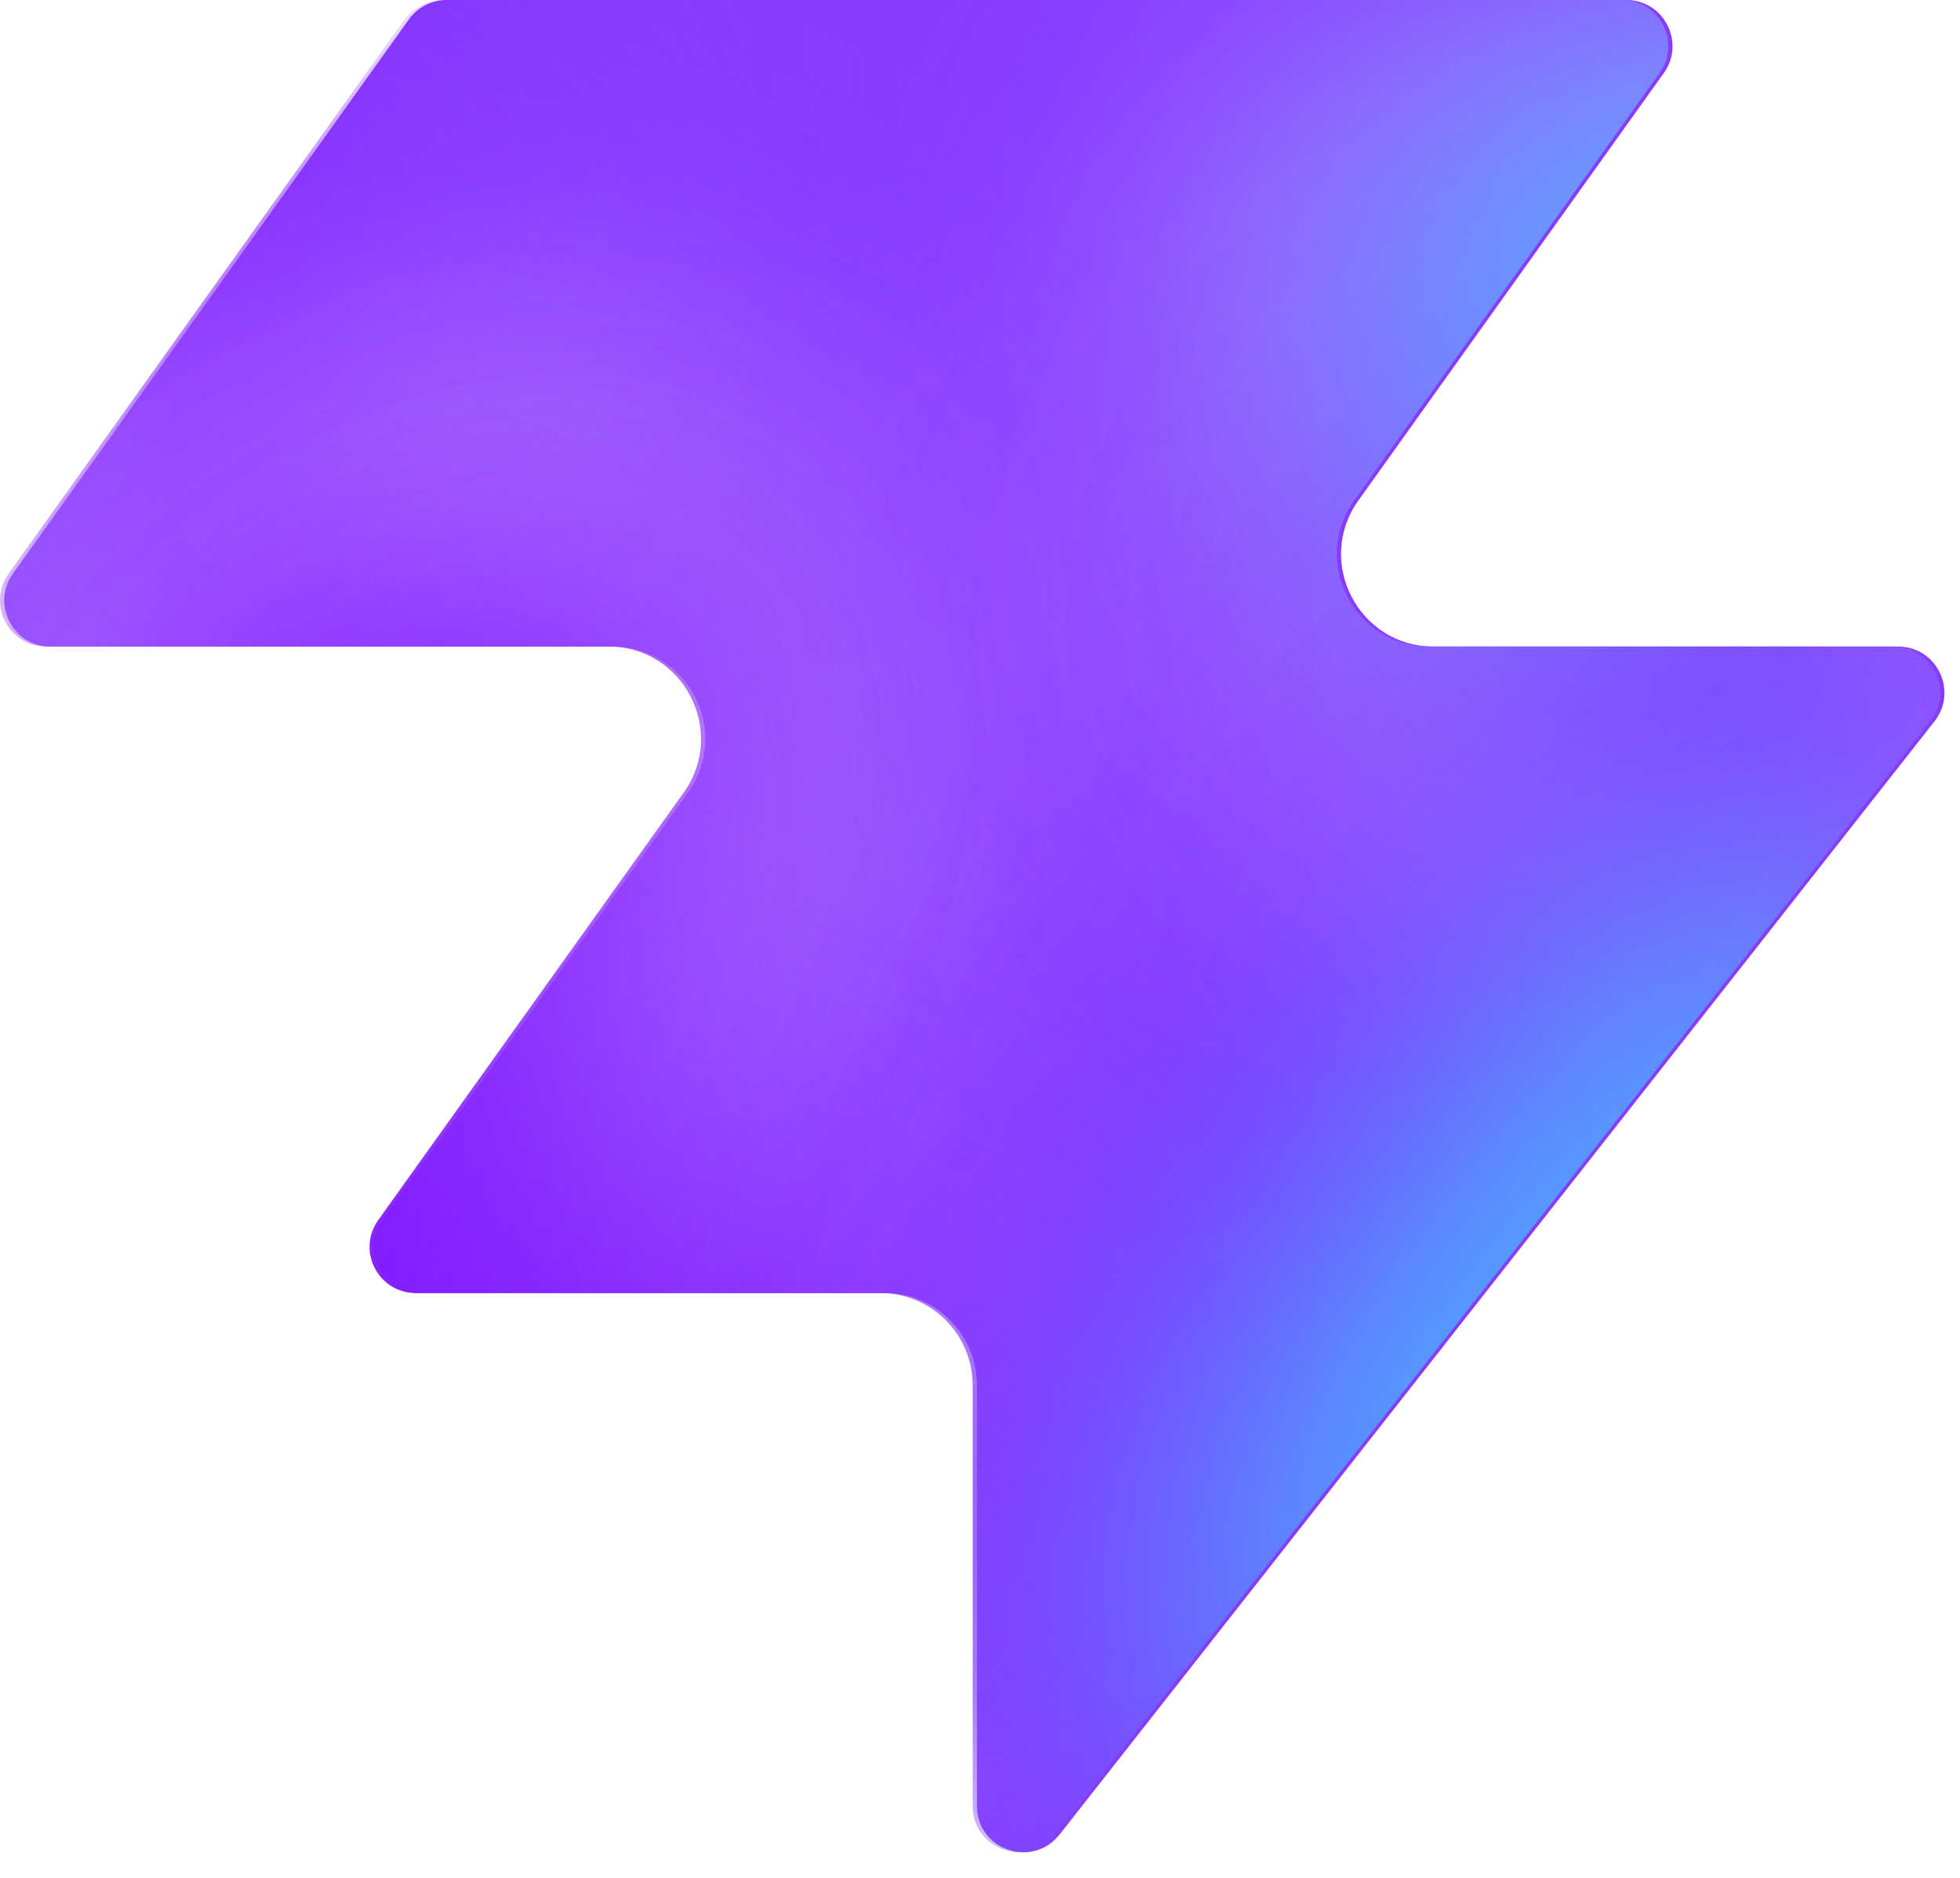
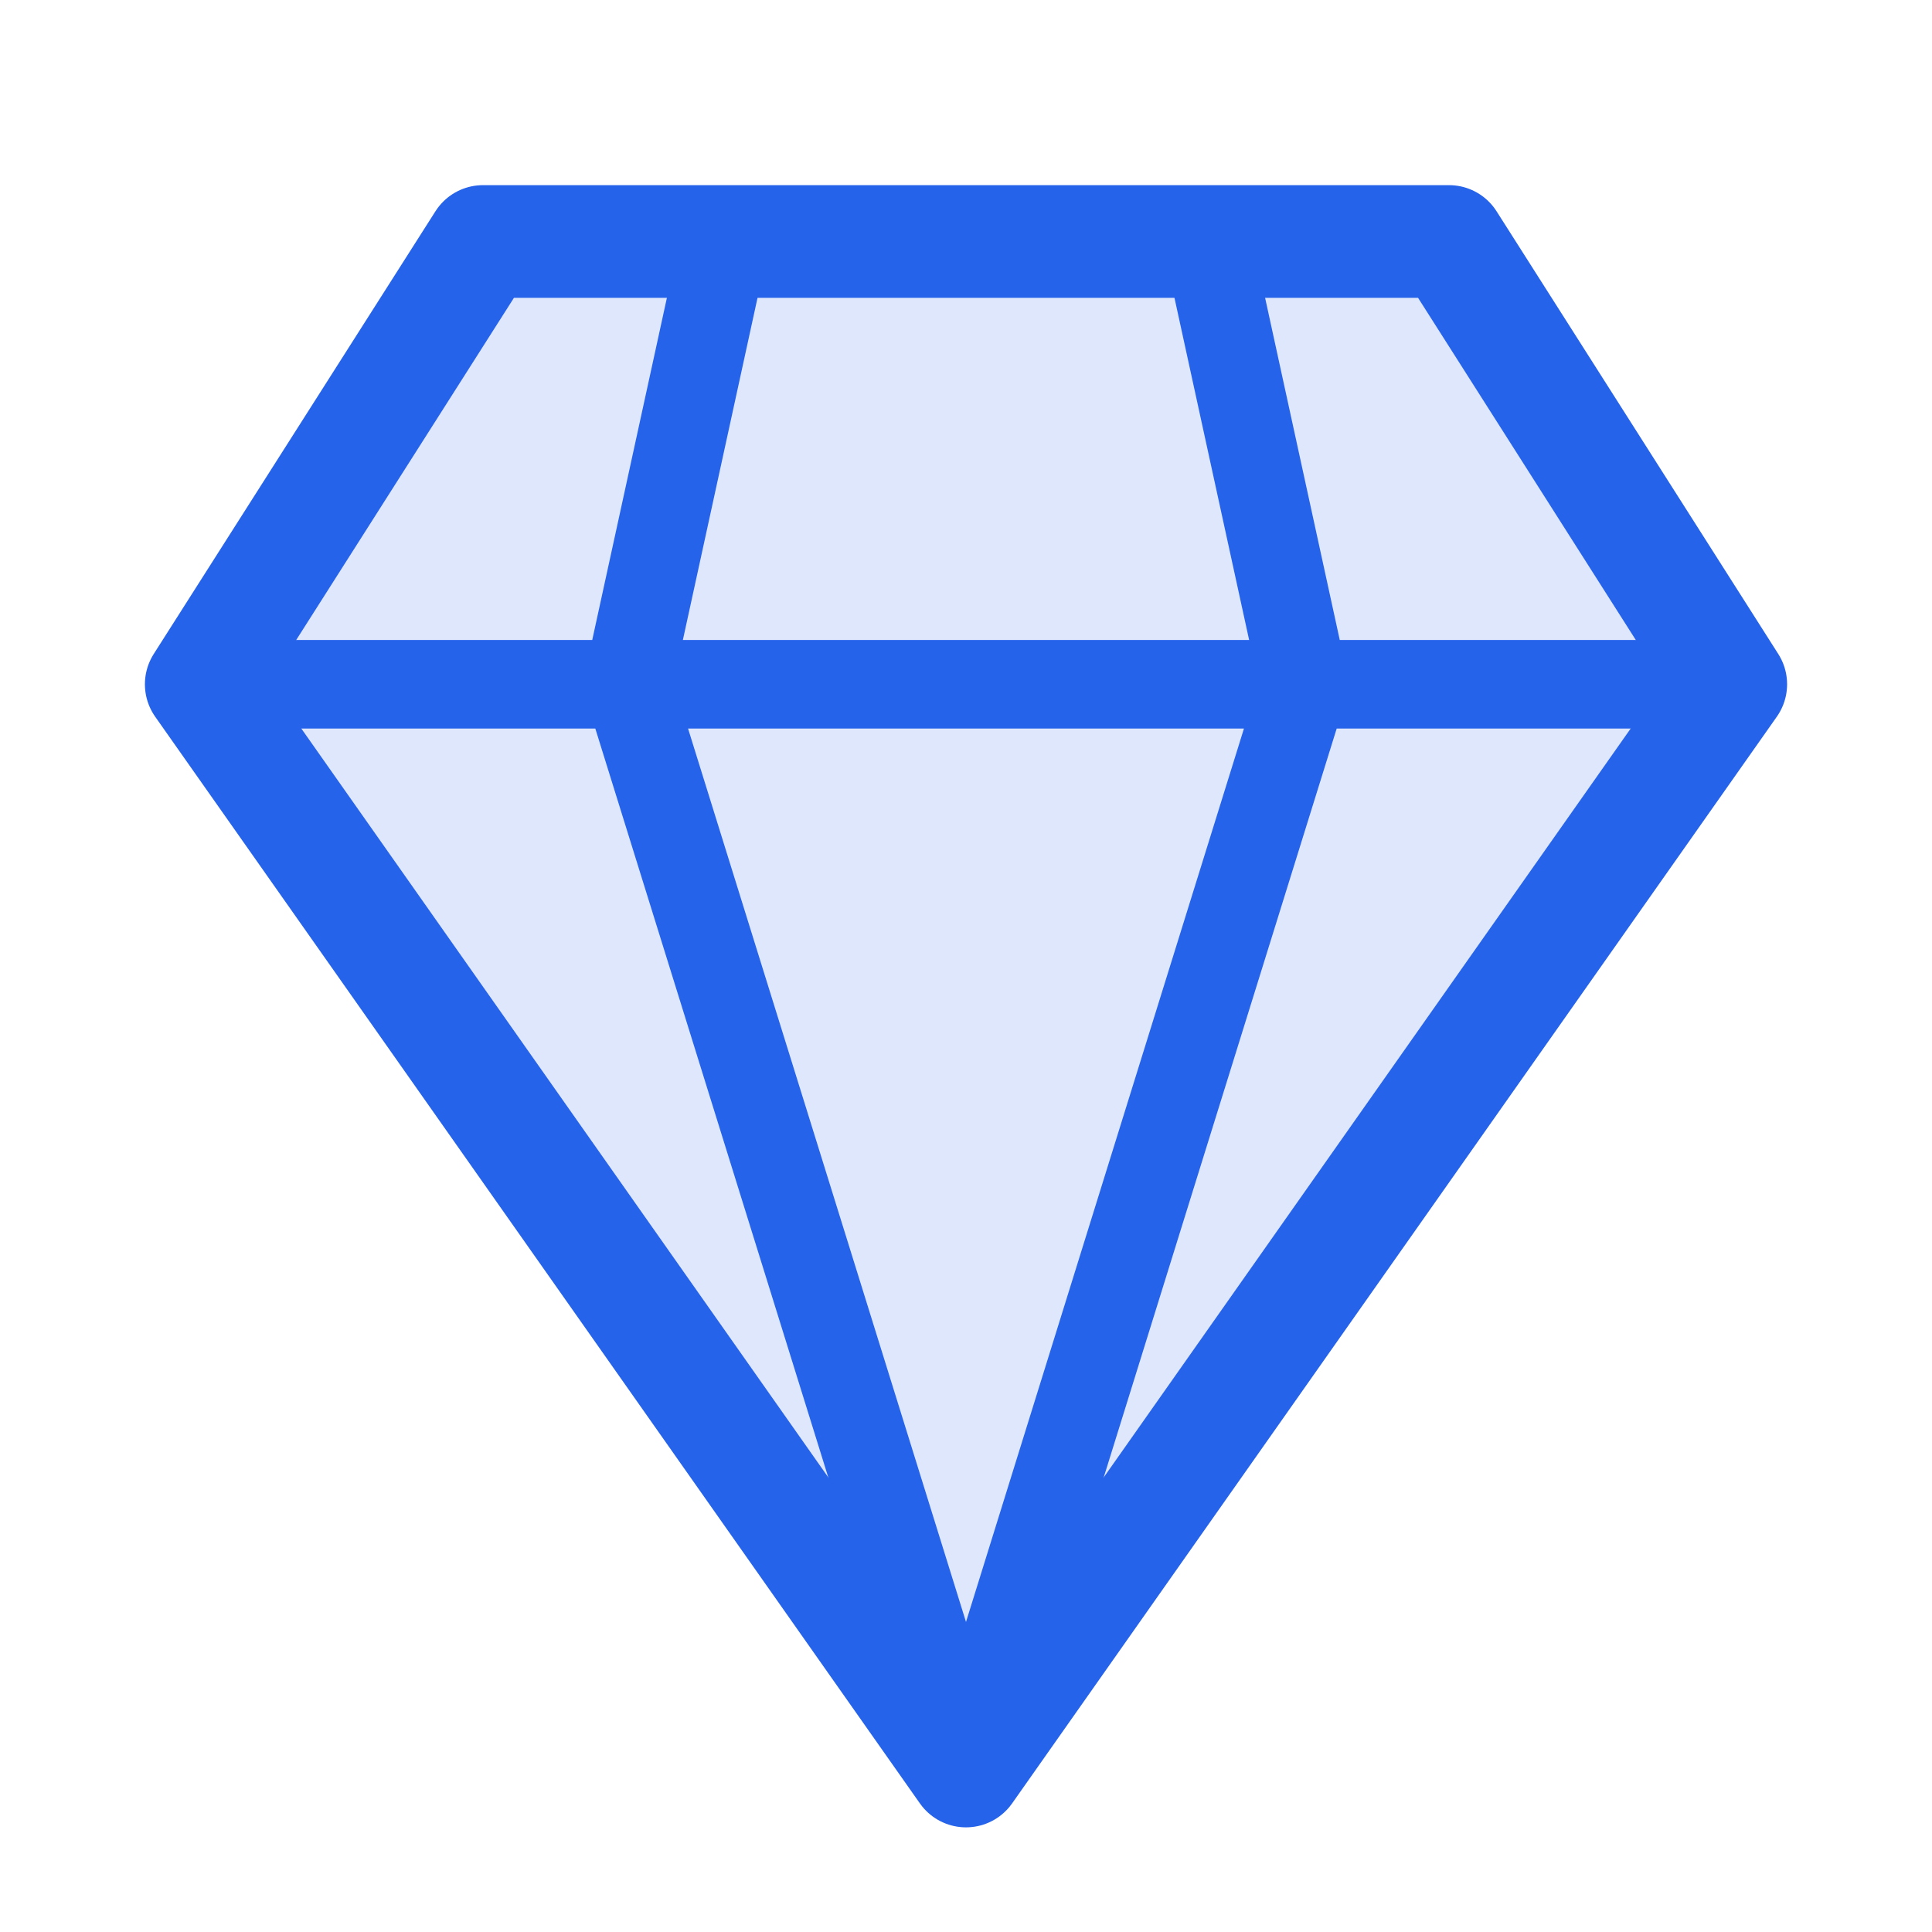
- <svg xmlns="http://www.w3.org/2000/svg" width="48" height="46" fill="none" viewBox="0 0 48 46">
-   <path fill="#863bff" d="M25.946 44.938c-.664.845-2.021.375-2.021-.698V33.937a2.26 2.26 0 0 0-2.262-2.262H10.287c-.92 0-1.456-1.04-.92-1.788l7.48-10.471c1.07-1.497 0-3.578-1.842-3.578H1.237c-.92 0-1.456-1.04-.92-1.788L10.013.474c.214-.297.556-.474.92-.474h28.894c.92 0 1.456 1.04.92 1.788l-7.48 10.471c-1.07 1.498 0 3.579 1.842 3.579h11.377c.943 0 1.473 1.088.89 1.83L25.947 44.94z" style="fill:#863bff;fill:color(display-p3 .525 .23 1);fill-opacity:1" />
-   <mask id="a" width="48" height="46" x="0" y="0" maskUnits="userSpaceOnUse" style="mask-type:alpha">
-     <path fill="#000" d="M25.842 44.938c-.664.844-2.021.375-2.021-.698V33.937a2.26 2.26 0 0 0-2.262-2.262H10.183c-.92 0-1.456-1.04-.92-1.788l7.48-10.471c1.07-1.498 0-3.579-1.842-3.579H1.133c-.92 0-1.456-1.04-.92-1.787L9.91.473c.214-.297.556-.474.92-.474h28.894c.92 0 1.456 1.04.92 1.788l-7.48 10.471c-1.07 1.498 0 3.578 1.842 3.578h11.377c.943 0 1.473 1.088.89 1.832L25.843 44.94z" style="fill:#000;fill-opacity:1" />
-   </mask>
-   <g mask="url(#a)">
-     <g filter="url(#b)">
-       <ellipse cx="5.508" cy="14.704" fill="#ede6ff" rx="5.508" ry="14.704" style="fill:#ede6ff;fill:color(display-p3 .927 .903 1);fill-opacity:1" transform="matrix(.00324 1 1 -.00324 -4.47 31.516)" />
-     </g>
-     <g filter="url(#c)">
-       <ellipse cx="10.399" cy="29.851" fill="#ede6ff" rx="10.399" ry="29.851" style="fill:#ede6ff;fill:color(display-p3 .927 .903 1);fill-opacity:1" transform="matrix(.00324 1 1 -.00324 -39.328 7.883)" />
-     </g>
-     <g filter="url(#d)">
-       <ellipse cx="5.508" cy="30.487" fill="#7e14ff" rx="5.508" ry="30.487" style="fill:#7e14ff;fill:color(display-p3 .492 .077 1);fill-opacity:1" transform="rotate(89.814 -25.913 -14.639)scale(1 -1)" />
-     </g>
-     <g filter="url(#e)">
-       <ellipse cx="5.508" cy="30.599" fill="#7e14ff" rx="5.508" ry="30.599" style="fill:#7e14ff;fill:color(display-p3 .492 .077 1);fill-opacity:1" transform="rotate(89.814 -32.644 -3.334)scale(1 -1)" />
-     </g>
-     <g filter="url(#f)">
-       <ellipse cx="5.508" cy="30.599" fill="#7e14ff" rx="5.508" ry="30.599" style="fill:#7e14ff;fill:color(display-p3 .492 .077 1);fill-opacity:1" transform="matrix(.00324 1 1 -.00324 -34.34 30.47)" />
-     </g>
-     <g filter="url(#g)">
-       <ellipse cx="14.072" cy="22.078" fill="#ede6ff" rx="14.072" ry="22.078" style="fill:#ede6ff;fill:color(display-p3 .927 .903 1);fill-opacity:1" transform="rotate(93.35 24.506 48.493)scale(-1 1)" />
-     </g>
-     <g filter="url(#h)">
-       <ellipse cx="3.47" cy="21.501" fill="#7e14ff" rx="3.47" ry="21.501" style="fill:#7e14ff;fill:color(display-p3 .492 .077 1);fill-opacity:1" transform="rotate(89.009 28.708 47.59)scale(-1 1)" />
-     </g>
-     <g filter="url(#i)">
-       <ellipse cx="3.47" cy="21.501" fill="#7e14ff" rx="3.47" ry="21.501" style="fill:#7e14ff;fill:color(display-p3 .492 .077 1);fill-opacity:1" transform="rotate(89.009 28.708 47.59)scale(-1 1)" />
-     </g>
-     <g filter="url(#j)">
-       <ellipse cx=".387" cy="8.972" fill="#7e14ff" rx="4.407" ry="29.108" style="fill:#7e14ff;fill:color(display-p3 .492 .077 1);fill-opacity:1" transform="rotate(39.51 .387 8.972)" />
-     </g>
-     <g filter="url(#k)">
-       <ellipse cx="47.523" cy="-6.092" fill="#7e14ff" rx="4.407" ry="29.108" style="fill:#7e14ff;fill:color(display-p3 .492 .077 1);fill-opacity:1" transform="rotate(37.892 47.523 -6.092)" />
-     </g>
-     <g filter="url(#l)">
-       <ellipse cx="41.412" cy="6.333" fill="#47bfff" rx="5.971" ry="9.665" style="fill:#47bfff;fill:color(display-p3 .28 .748 1);fill-opacity:1" transform="rotate(37.892 41.412 6.333)" />
-     </g>
-     <g filter="url(#m)">
-       <ellipse cx="-1.879" cy="38.332" fill="#7e14ff" rx="4.407" ry="29.108" style="fill:#7e14ff;fill:color(display-p3 .492 .077 1);fill-opacity:1" transform="rotate(37.892 -1.88 38.332)" />
-     </g>
-     <g filter="url(#n)">
-       <ellipse cx="-1.879" cy="38.332" fill="#7e14ff" rx="4.407" ry="29.108" style="fill:#7e14ff;fill:color(display-p3 .492 .077 1);fill-opacity:1" transform="rotate(37.892 -1.88 38.332)" />
-     </g>
-     <g filter="url(#o)">
-       <ellipse cx="35.651" cy="29.907" fill="#7e14ff" rx="4.407" ry="29.108" style="fill:#7e14ff;fill:color(display-p3 .492 .077 1);fill-opacity:1" transform="rotate(37.892 35.651 29.907)" />
-     </g>
-     <g filter="url(#p)">
-       <ellipse cx="38.418" cy="32.4" fill="#47bfff" rx="5.971" ry="15.297" style="fill:#47bfff;fill:color(display-p3 .28 .748 1);fill-opacity:1" transform="rotate(37.892 38.418 32.4)" />
-     </g>
-   </g>
-   <defs>
-     <filter id="b" width="60.045" height="41.654" x="-19.77" y="16.149" color-interpolation-filters="sRGB" filterUnits="userSpaceOnUse">
-       <feFlood flood-opacity="0" result="BackgroundImageFix" />
-       <feBlend in="SourceGraphic" in2="BackgroundImageFix" result="shape" />
-       <feGaussianBlur result="effect1_foregroundBlur_2002_17158" stdDeviation="7.659" />
-     </filter>
-     <filter id="c" width="90.34" height="51.437" x="-54.613" y="-7.533" color-interpolation-filters="sRGB" filterUnits="userSpaceOnUse">
-       <feFlood flood-opacity="0" result="BackgroundImageFix" />
-       <feBlend in="SourceGraphic" in2="BackgroundImageFix" result="shape" />
-       <feGaussianBlur result="effect1_foregroundBlur_2002_17158" stdDeviation="7.659" />
-     </filter>
-     <filter id="d" width="79.355" height="29.4" x="-49.64" y="2.03" color-interpolation-filters="sRGB" filterUnits="userSpaceOnUse">
-       <feFlood flood-opacity="0" result="BackgroundImageFix" />
-       <feBlend in="SourceGraphic" in2="BackgroundImageFix" result="shape" />
-       <feGaussianBlur result="effect1_foregroundBlur_2002_17158" stdDeviation="4.596" />
-     </filter>
-     <filter id="e" width="79.579" height="29.4" x="-45.045" y="20.029" color-interpolation-filters="sRGB" filterUnits="userSpaceOnUse">
-       <feFlood flood-opacity="0" result="BackgroundImageFix" />
-       <feBlend in="SourceGraphic" in2="BackgroundImageFix" result="shape" />
-       <feGaussianBlur result="effect1_foregroundBlur_2002_17158" stdDeviation="4.596" />
-     </filter>
-     <filter id="f" width="79.579" height="29.4" x="-43.513" y="21.178" color-interpolation-filters="sRGB" filterUnits="userSpaceOnUse">
-       <feFlood flood-opacity="0" result="BackgroundImageFix" />
-       <feBlend in="SourceGraphic" in2="BackgroundImageFix" result="shape" />
-       <feGaussianBlur result="effect1_foregroundBlur_2002_17158" stdDeviation="4.596" />
-     </filter>
-     <filter id="g" width="74.749" height="58.852" x="15.756" y="-17.901" color-interpolation-filters="sRGB" filterUnits="userSpaceOnUse">
-       <feFlood flood-opacity="0" result="BackgroundImageFix" />
-       <feBlend in="SourceGraphic" in2="BackgroundImageFix" result="shape" />
-       <feGaussianBlur result="effect1_foregroundBlur_2002_17158" stdDeviation="7.659" />
-     </filter>
-     <filter id="h" width="61.377" height="25.362" x="23.548" y="2.284" color-interpolation-filters="sRGB" filterUnits="userSpaceOnUse">
-       <feFlood flood-opacity="0" result="BackgroundImageFix" />
-       <feBlend in="SourceGraphic" in2="BackgroundImageFix" result="shape" />
-       <feGaussianBlur result="effect1_foregroundBlur_2002_17158" stdDeviation="4.596" />
-     </filter>
-     <filter id="i" width="61.377" height="25.362" x="23.548" y="2.284" color-interpolation-filters="sRGB" filterUnits="userSpaceOnUse">
-       <feFlood flood-opacity="0" result="BackgroundImageFix" />
-       <feBlend in="SourceGraphic" in2="BackgroundImageFix" result="shape" />
-       <feGaussianBlur result="effect1_foregroundBlur_2002_17158" stdDeviation="4.596" />
-     </filter>
-     <filter id="j" width="56.045" height="63.649" x="-27.636" y="-22.853" color-interpolation-filters="sRGB" filterUnits="userSpaceOnUse">
-       <feFlood flood-opacity="0" result="BackgroundImageFix" />
-       <feBlend in="SourceGraphic" in2="BackgroundImageFix" result="shape" />
-       <feGaussianBlur result="effect1_foregroundBlur_2002_17158" stdDeviation="4.596" />
-     </filter>
-     <filter id="k" width="54.814" height="64.646" x="20.116" y="-38.415" color-interpolation-filters="sRGB" filterUnits="userSpaceOnUse">
-       <feFlood flood-opacity="0" result="BackgroundImageFix" />
-       <feBlend in="SourceGraphic" in2="BackgroundImageFix" result="shape" />
-       <feGaussianBlur result="effect1_foregroundBlur_2002_17158" stdDeviation="4.596" />
-     </filter>
-     <filter id="l" width="33.541" height="35.313" x="24.641" y="-11.323" color-interpolation-filters="sRGB" filterUnits="userSpaceOnUse">
-       <feFlood flood-opacity="0" result="BackgroundImageFix" />
-       <feBlend in="SourceGraphic" in2="BackgroundImageFix" result="shape" />
-       <feGaussianBlur result="effect1_foregroundBlur_2002_17158" stdDeviation="4.596" />
-     </filter>
-     <filter id="m" width="54.814" height="64.646" x="-29.286" y="6.009" color-interpolation-filters="sRGB" filterUnits="userSpaceOnUse">
-       <feFlood flood-opacity="0" result="BackgroundImageFix" />
-       <feBlend in="SourceGraphic" in2="BackgroundImageFix" result="shape" />
-       <feGaussianBlur result="effect1_foregroundBlur_2002_17158" stdDeviation="4.596" />
-     </filter>
-     <filter id="n" width="54.814" height="64.646" x="-29.286" y="6.009" color-interpolation-filters="sRGB" filterUnits="userSpaceOnUse">
-       <feFlood flood-opacity="0" result="BackgroundImageFix" />
-       <feBlend in="SourceGraphic" in2="BackgroundImageFix" result="shape" />
-       <feGaussianBlur result="effect1_foregroundBlur_2002_17158" stdDeviation="4.596" />
-     </filter>
-     <filter id="o" width="54.814" height="64.646" x="8.244" y="-2.416" color-interpolation-filters="sRGB" filterUnits="userSpaceOnUse">
-       <feFlood flood-opacity="0" result="BackgroundImageFix" />
-       <feBlend in="SourceGraphic" in2="BackgroundImageFix" result="shape" />
-       <feGaussianBlur result="effect1_foregroundBlur_2002_17158" stdDeviation="4.596" />
-     </filter>
-     <filter id="p" width="39.409" height="43.623" x="18.713" y="10.588" color-interpolation-filters="sRGB" filterUnits="userSpaceOnUse">
-       <feFlood flood-opacity="0" result="BackgroundImageFix" />
-       <feBlend in="SourceGraphic" in2="BackgroundImageFix" result="shape" />
-       <feGaussianBlur result="effect1_foregroundBlur_2002_17158" stdDeviation="4.596" />
-     </filter>
-   </defs>
+ <svg xmlns="http://www.w3.org/2000/svg" width="64" height="64" viewBox="0 0 24 24" fill="none">
+   <path d="M6 3h12l3.5 5.5L12 22 2.5 8.5 6 3Z" fill="#2563eb" fill-opacity="0.15" />
+   <path d="M6 3h12l3.5 5.5L12 22 2.5 8.5 6 3Z" stroke="#2563eb" stroke-width="1.4" stroke-linejoin="round" />
+   <path d="M2.5 8.5h19M9 3l-1.2 5.5L12 22l4.2-13.5L15 3" stroke="#2563eb" stroke-width="1.1" stroke-linejoin="round" />
</svg>
